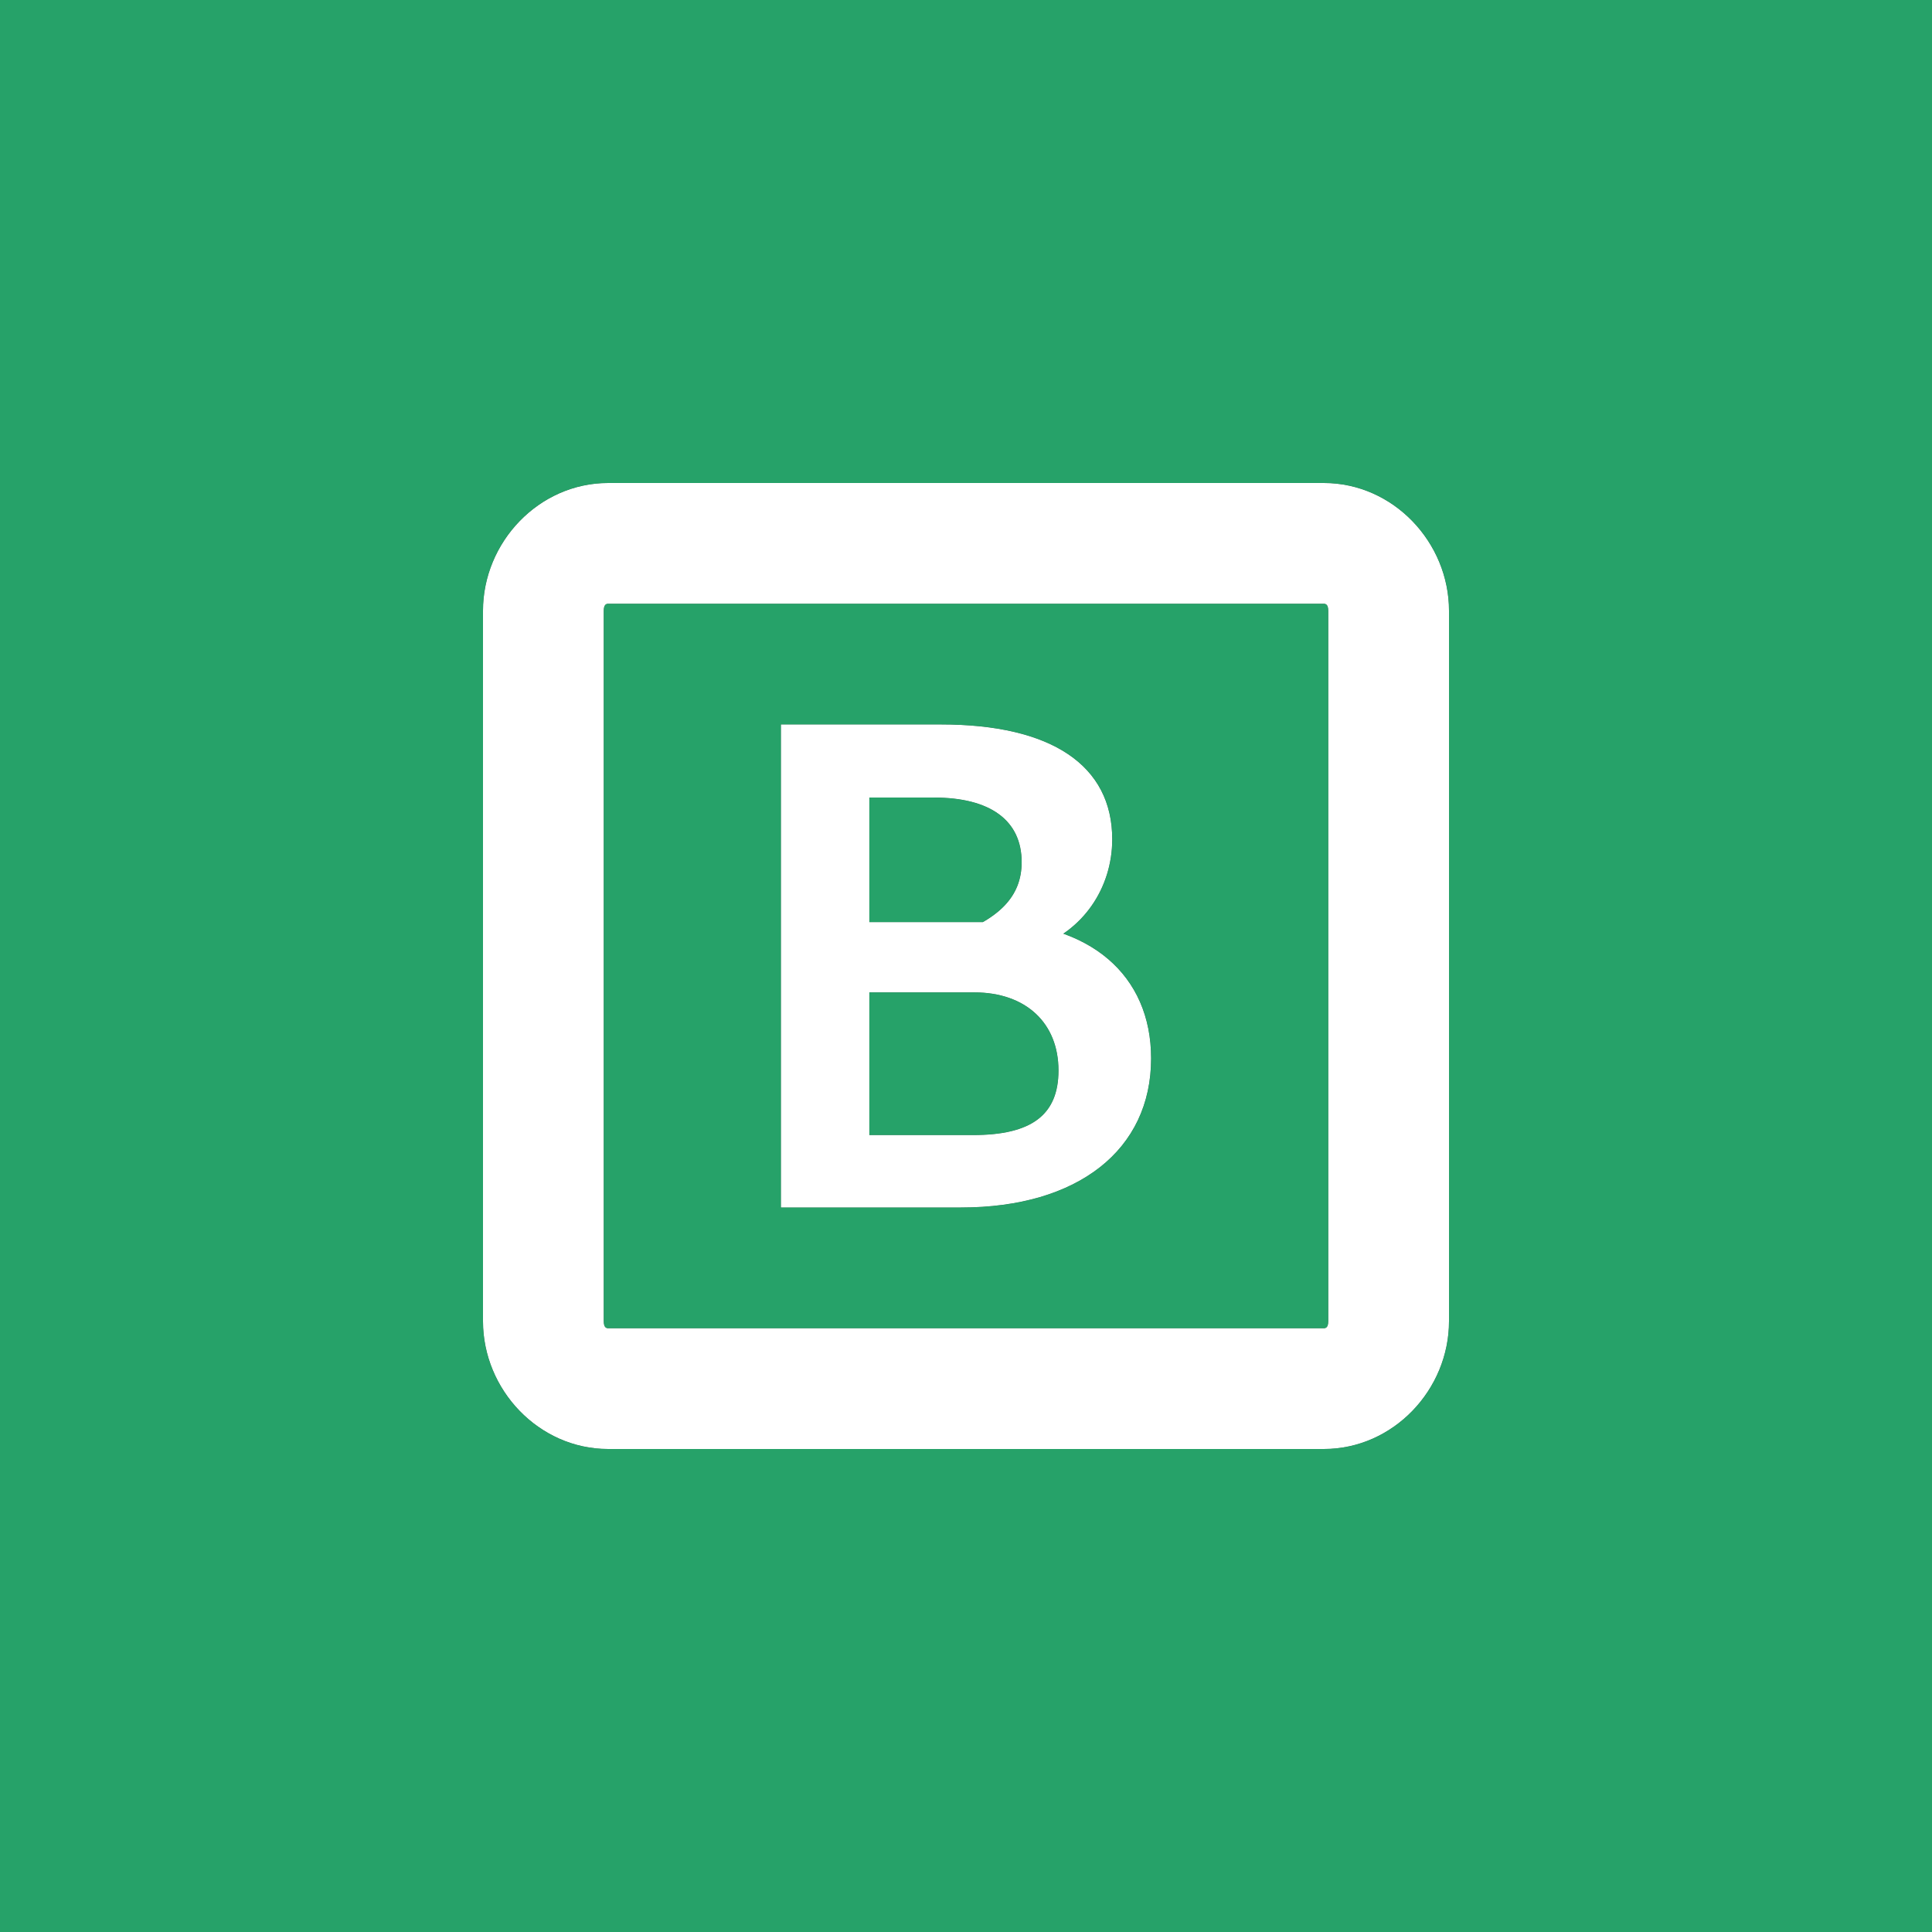
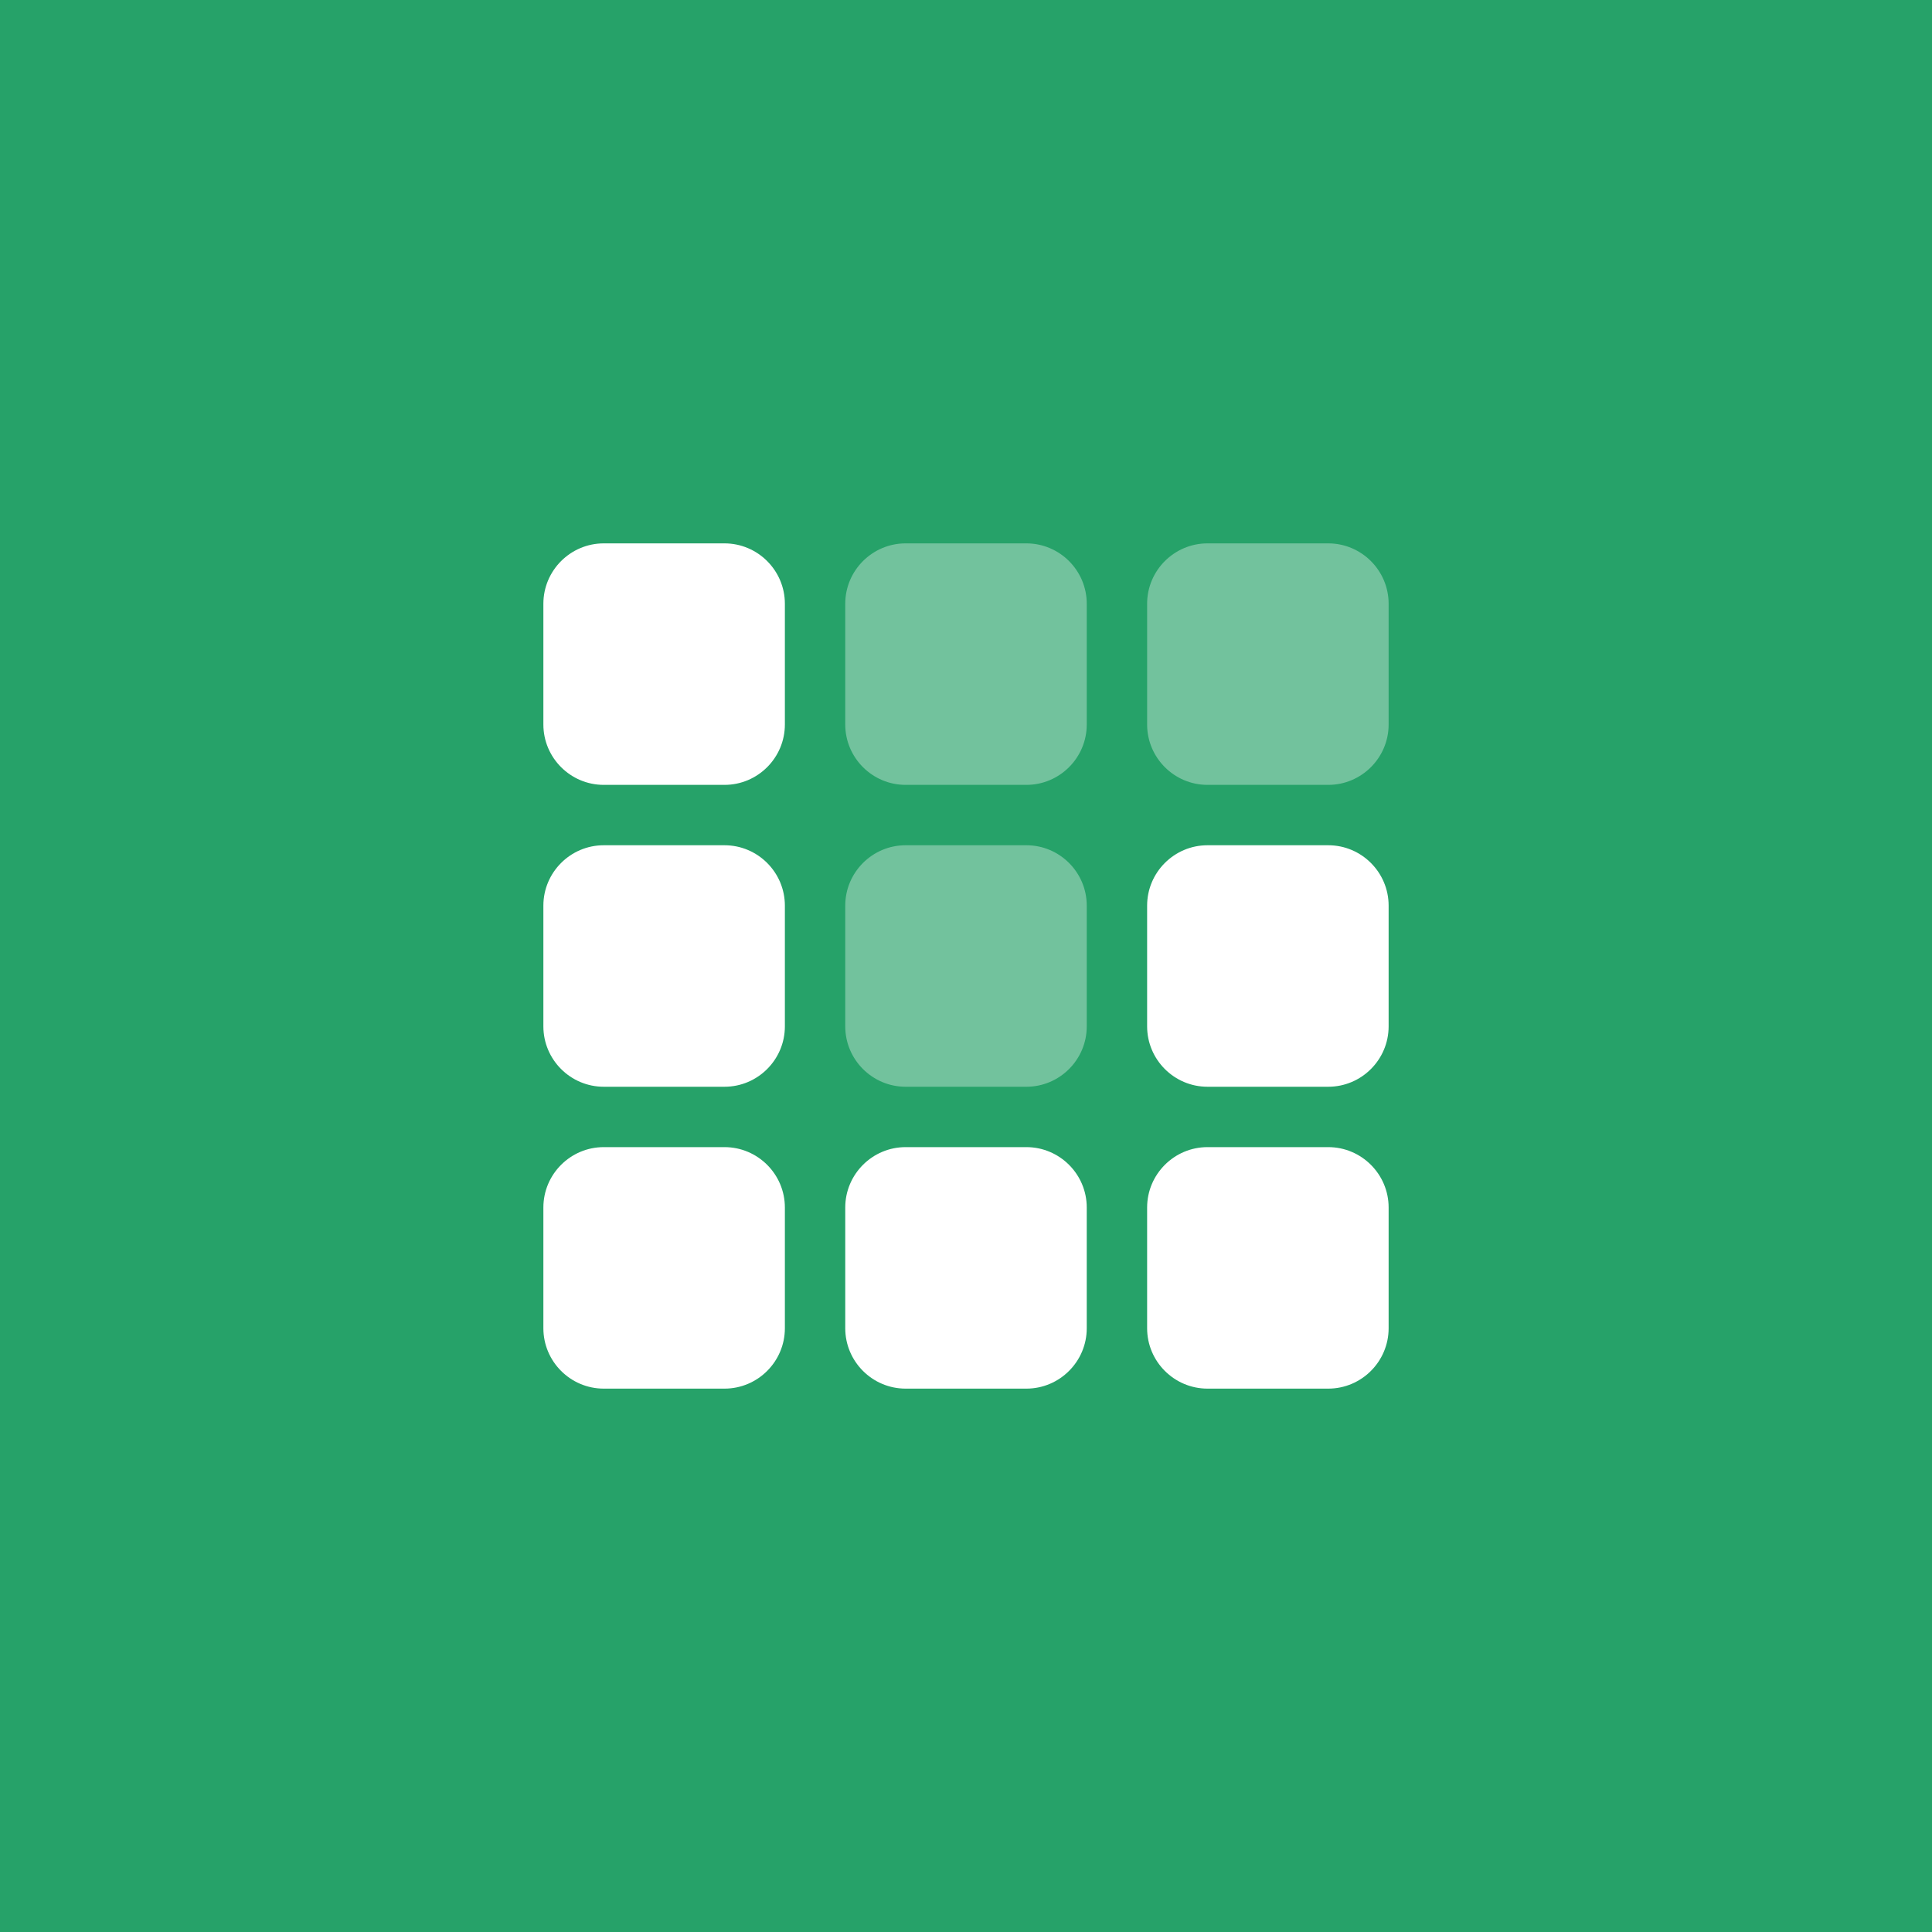
<svg xmlns="http://www.w3.org/2000/svg" xmlns:xlink="http://www.w3.org/1999/xlink" width="256" height="256" version="1.1">
  <defs>
    <linearGradient id="Gradient" x1="0" x2="0" y1="0" y2="1">
      <stop offset="0%" style="stop-color:#26A269;stop-opacity:1" />
      <stop offset="100%" style="stop-color:#26A269;stop-opacity:1" />
    </linearGradient>
    <filter id="alpha-to-white">
-       <feColorMatrix in="SourceGraphic" type="matrix" values="0 0 0 1 0                              0 0 0 1 0                              0 0 0 1 0                              0 0 0 1 0" />
+       <feColorMatrix in="SourceGraphic" type="matrix" values="0 0 0 0 1 0 0 0 0 1 0 0 0 0 1 0 0 0 1 0" />
    </filter>
    <g id="child-svg">
      <svg height="16px" viewBox="0 0 16 16" width="16px">
-         <path d="m 2.074 0 c -1.152 0 -2.074 0.984 -2.074 2.117 v 11.766 c 0 1.133 0.922 2.117 2.074 2.117 h 11.852 c 1.152 0 2.074 -0.984 2.074 -2.117 v -11.766 c 0 -1.133 -0.922 -2.117 -2.074 -2.117 z m 0 2 h 11.852 c 0.035 0 0.074 0.016 0.074 0.117 v 11.766 c 0 0.102 -0.039 0.117 -0.074 0.117 h -11.852 c -0.035 0 -0.074 -0.016 -0.074 -0.117 v -11.766 c 0 -0.102 0.039 -0.117 0.074 -0.117 z m 0 0" />
-         <path d="m 4.934 12 h 2.984 c 1.938 0 3.148 -0.957 3.148 -2.469 c 0 -1.383 -1.016 -2.258 -2.664 -2.258 h -2.535 v 1.164 h 2.27 c 0.855 0 1.395 0.508 1.395 1.293 c 0 0.738 -0.449 1.07 -1.414 1.07 h -1.719 v -5.59 h 1.07 c 0.934 0 1.453 0.379 1.453 1.07 c 0 0.566 -0.367 0.957 -1.223 1.246 l 1.465 0.16 c 0.762 -0.254 1.258 -0.969 1.258 -1.785 c 0 -1.223 -1.004 -1.902 -2.836 -1.902 h -2.652 z m 0 0" />
+         <g fill="#241f31">
+           <path d="m 14 10 h -2 c -0.551 0 -1 -0.449 -1 -1 v -2 c 0 -0.551 0.449 -1 1 -1 h 2 c 0.551 0 1 0.449 1 1 v 2 c 0 0.551 -0.449 1 -1 1 z m 0 0" />
+           <path d="m 9 15 h -2 c -0.551 0 -1 -0.449 -1 -1 v -2 c 0 -0.551 0.449 -1 1 -1 h 2 c 0.551 0 1 0.449 1 1 v 2 c 0 0.551 -0.449 1 -1 1 z m 0 0" />
+           <path d="m 4 15 h -2 c -0.551 0 -1 -0.449 -1 -1 v -2 c 0 -0.551 0.449 -1 1 -1 h 2 c 0.551 0 1 0.449 1 1 v 2 c 0 0.551 -0.449 1 -1 1 z m 0 0" />
+           <path d="m 9 10 h -2 c -0.551 0 -1 -0.449 -1 -1 v -2 c 0 -0.551 0.449 -1 1 -1 h 2 c 0.551 0 1 0.449 1 1 v 2 c 0 0.551 -0.449 1 -1 1 z m 0 0" fill-opacity="0.349" />
+           <path d="m 4 5 h -2 c -0.551 0 -1 -0.449 -1 -1 v -2 c 0 -0.551 0.449 -1 1 -1 h 2 c 0.551 0 1 0.449 1 1 v 2 c 0 0.551 -0.449 1 -1 1 z m 0 0" />
+           <path d="m 4 10 h -2 c -0.551 0 -1 -0.449 -1 -1 v -2 c 0 -0.551 0.449 -1 1 -1 h 2 c 0.551 0 1 0.449 1 1 v 2 c 0 0.551 -0.449 1 -1 1 z m 0 0" />
+           <path d="m 14 15 h -2 c -0.551 0 -1 -0.449 -1 -1 v -2 c 0 -0.551 0.449 -1 1 -1 h 2 c 0.551 0 1 0.449 1 1 v 2 c 0 0.551 -0.449 1 -1 1 z m 0 0" />
+           <g fill-opacity="0.349">
+             <path d="m 14 5 h -2 c -0.551 0 -1 -0.449 -1 -1 v -2 c 0 -0.551 0.449 -1 1 -1 h 2 c 0.551 0 1 0.449 1 1 v 2 c 0 0.551 -0.449 1 -1 1 z m 0 0" />
+             <path d="m 9 5 h -2 c -0.551 0 -1 -0.449 -1 -1 v -2 c 0 -0.551 0.449 -1 1 -1 h 2 c 0.551 0 1 0.449 1 1 v 2 c 0 0.551 -0.449 1 -1 1 z m 0 0" />
+           </g>
+         </g>
      </svg>
    </g>
  </defs>
  <rect width="256" height="256" fill="url(#Gradient)" ry="0" x="0" y="0" />
  <use xlink:href="#child-svg" filter="url(#alpha-to-white)" transform="matrix(8,0,0,8,64,64)" />
</svg>
